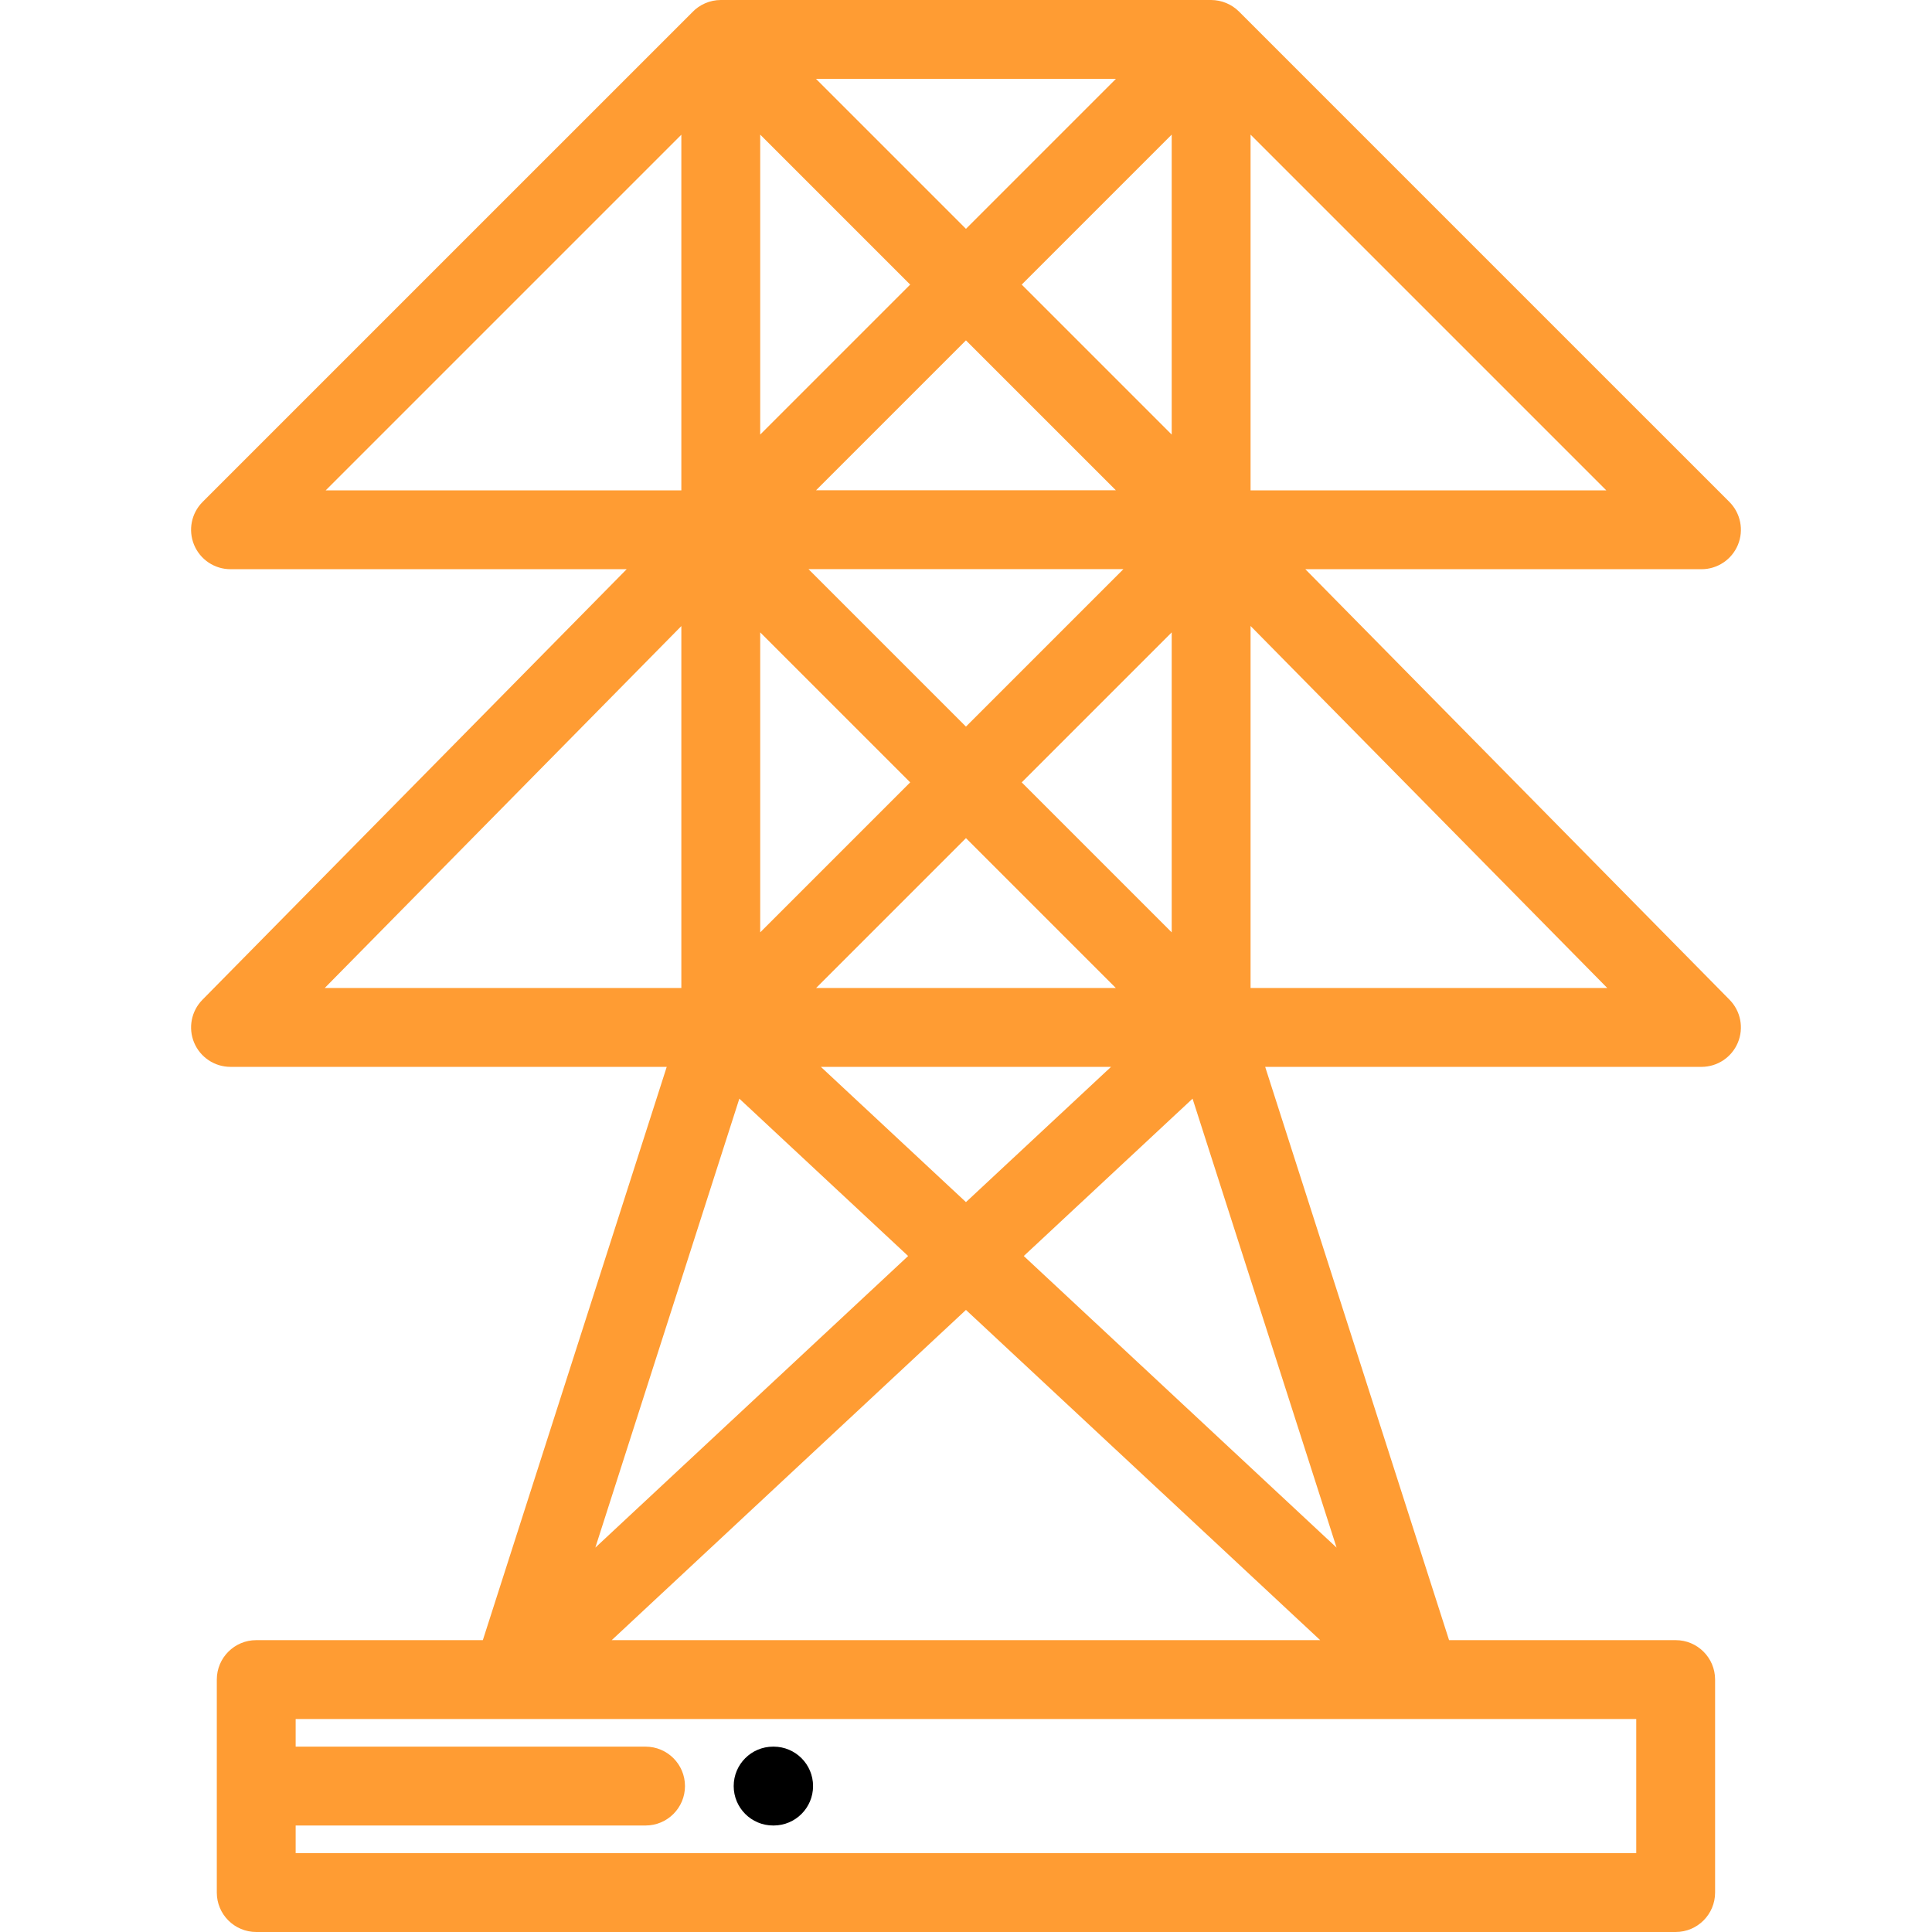
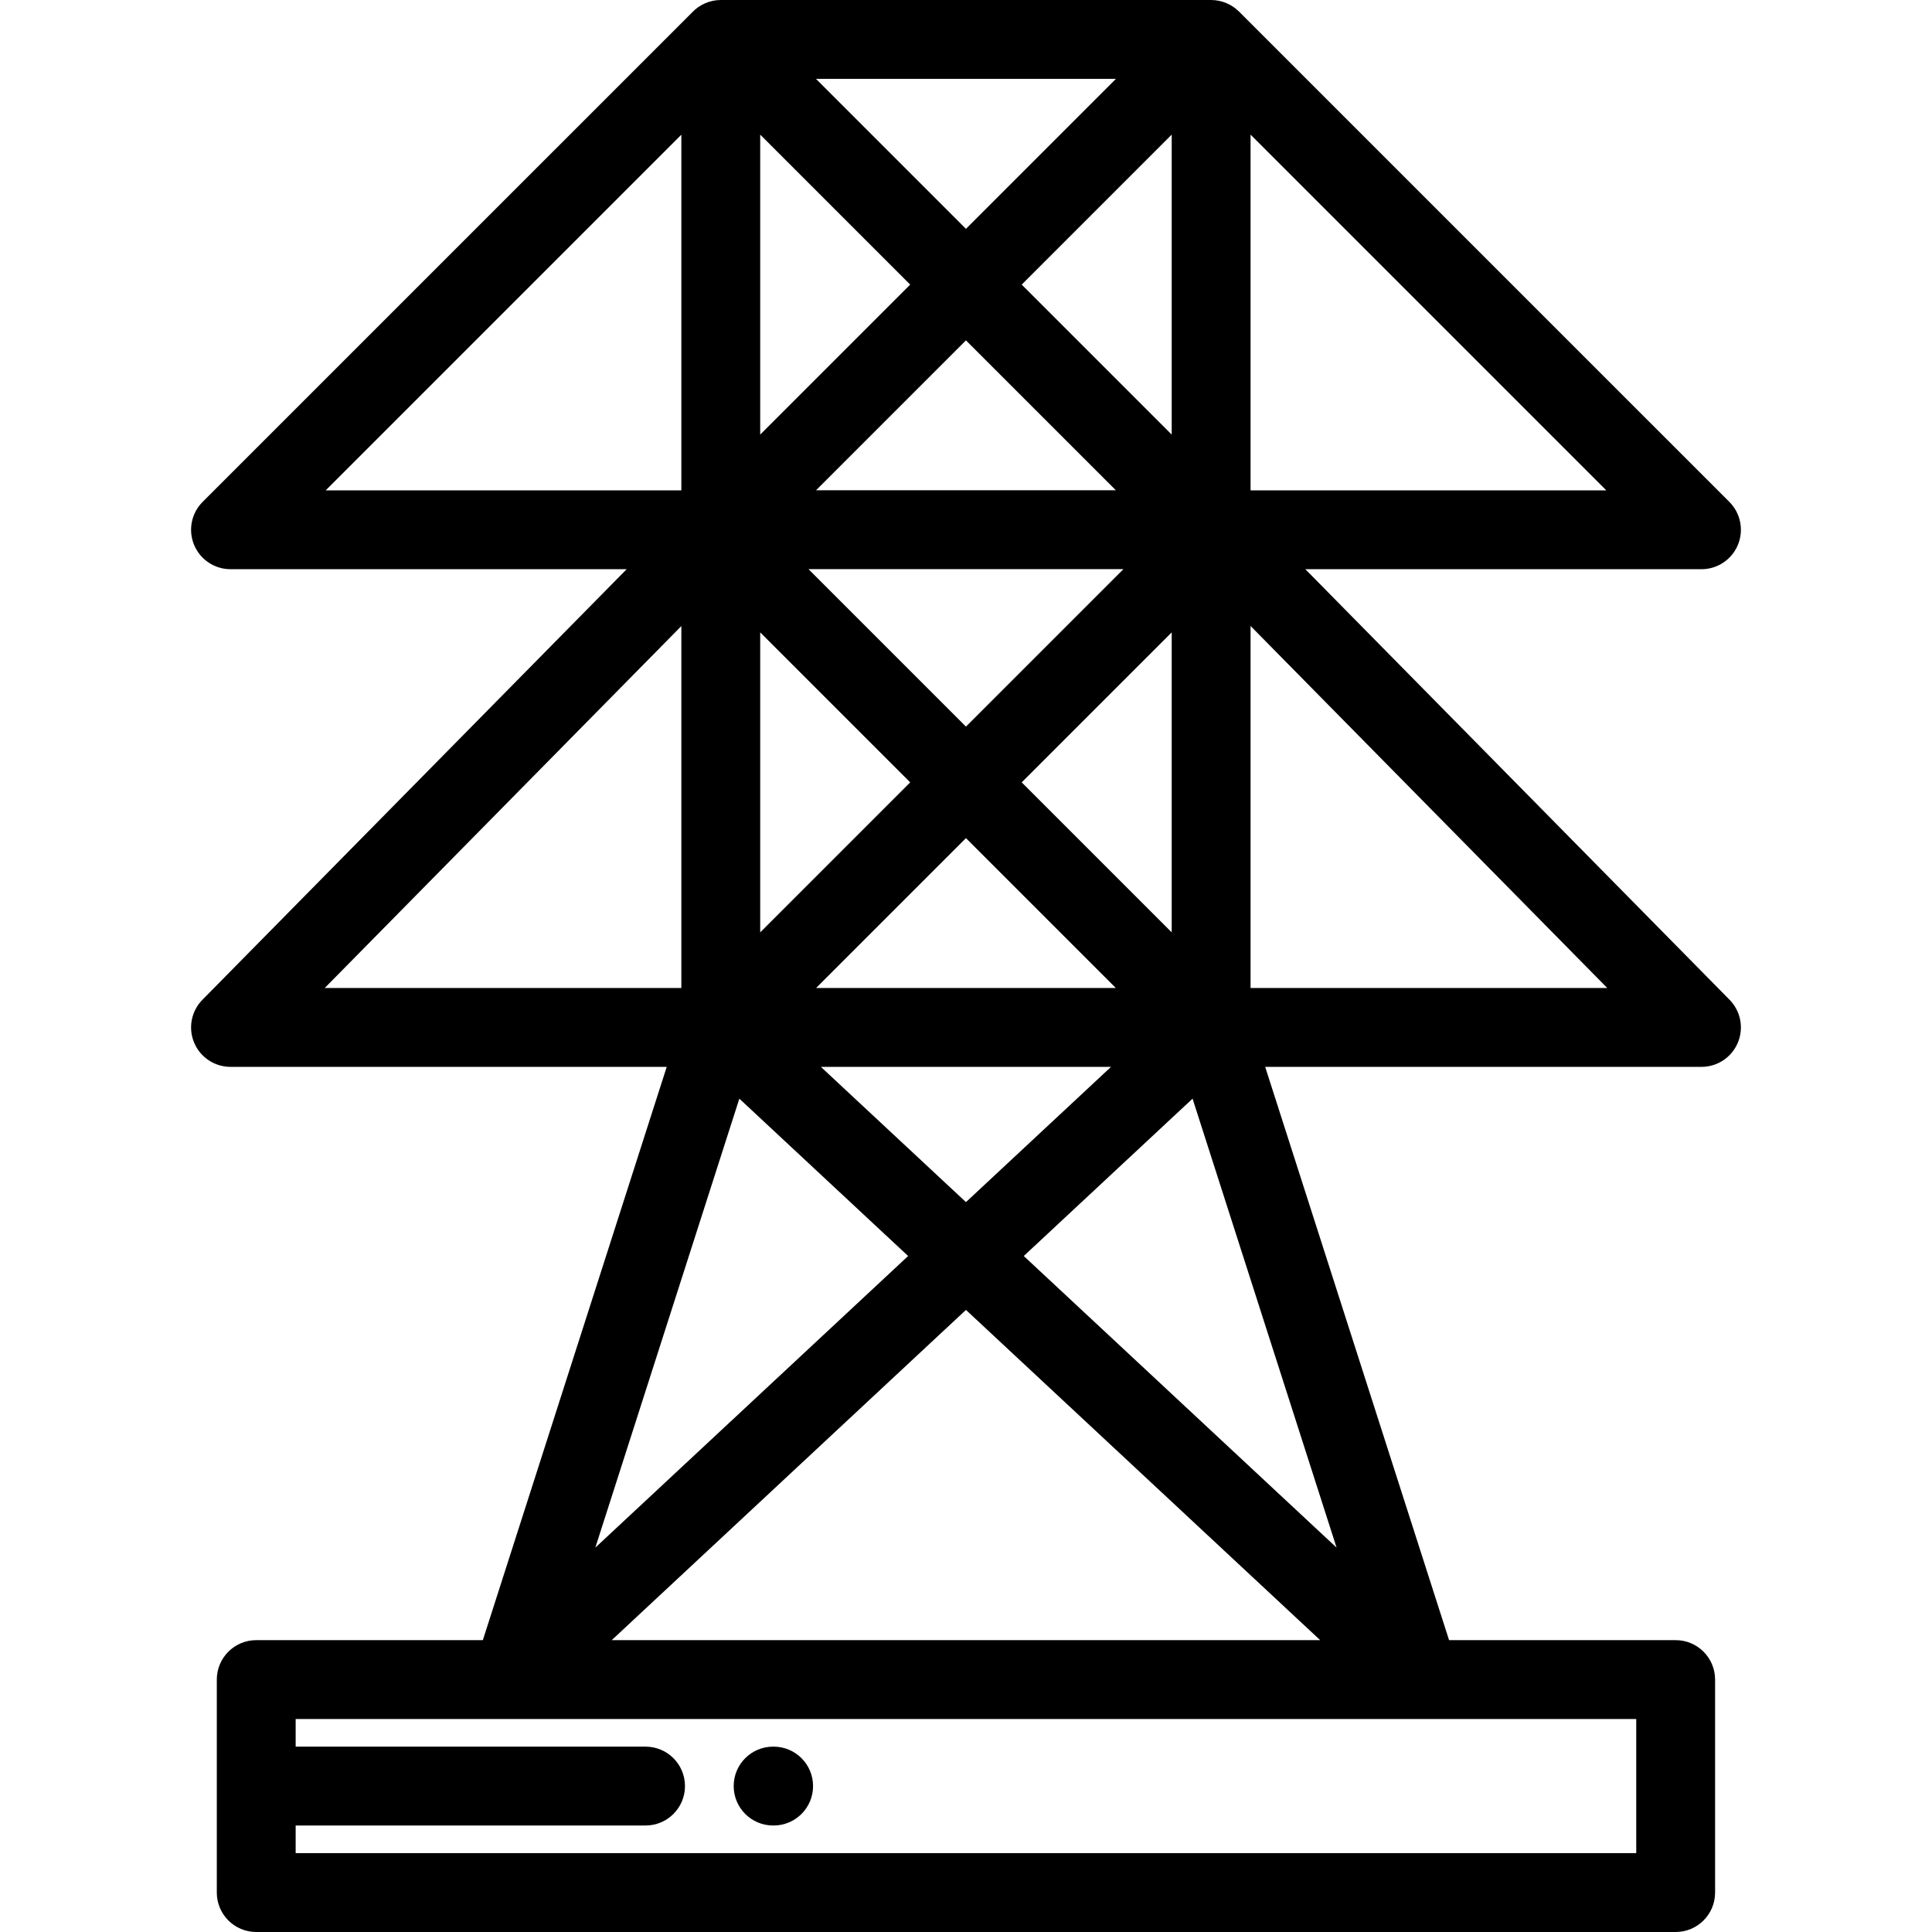
<svg xmlns="http://www.w3.org/2000/svg" xml:space="preserve" width="800" height="800" viewBox="0 0 512 512">
  <path fill="currentColor" d="M205.021 462.878h-.137c-5.771 0-10.449 4.678-10.449 10.449s4.678 10.449 10.449 10.449h.137c5.771 0 10.449-4.678 10.449-10.449s-4.678-10.449-10.449-10.449z" />
-   <path fill="#FF9C33" d="M345.927 150.847h104.984a10.451 10.451 0 0 0 7.39-17.837L328.35 3.061A10.546 10.546 0 0 0 320.957 0H191.013c-2.881 0-5.679 1.233-7.639 3.336L53.7 133.008a10.448 10.448 0 0 0 7.39 17.837h104.985L53.647 264.948a10.447 10.447 0 0 0 7.443 17.782h115.6l-48.732 151.925H67.905c-5.771 0-10.449 4.678-10.449 10.449v56.446c0 5.771 4.678 10.449 10.449 10.449h376.163c5.771 0 10.449-4.678 10.449-10.449v-56.446c0-5.771-4.678-10.449-10.449-10.449h-60.051l-48.731-151.924H450.91a10.45 10.45 0 0 0 7.443-17.782L345.927 150.847zM331.411 35.676l94.274 94.273h-94.274V35.676zm-75.424 282.895-38.443-35.837h76.886l-38.443 35.837zm0 28.57 93.877 87.514H162.111l93.876-87.514zm-39.723-85.305 39.723-39.723 39.723 39.723h-79.446zm81.459-111.014-41.736 41.736-41.736-41.736h83.472zm-81.459-20.898 39.723-39.723 39.724 39.723h-79.447zm54.501 77.412 39.748-39.748v79.496l-39.748-39.748zm0-131.912 39.748-39.748v79.496l-39.748-39.748zm24.971-54.526-39.749 39.748-39.748-39.748h79.497zm-94.274 14.777 39.748 39.748-39.748 39.748V35.675zm0 131.913 39.748 39.748-39.748 39.748v-79.496zm-115.148-37.64 94.25-94.248v94.248h-94.25zm-.261 131.887 94.511-95.92v95.92H86.053zm109.88 29.323 44.731 41.699-82.894 77.276 38.163-118.975zM433.62 455.554v35.548H78.354v-7.325h92.725c5.771 0 10.449-4.678 10.449-10.449s-4.678-10.449-10.449-10.449H78.354v-7.326H433.62zm-79.416-45.422-82.894-77.275 44.731-41.7 38.163 118.975zm-22.793-148.298v-95.945l94.535 95.945h-94.535z" />
+   <path fill="currentColor" d="M345.927 150.847h104.984a10.451 10.451 0 0 0 7.39-17.837L328.35 3.061A10.546 10.546 0 0 0 320.957 0H191.013c-2.881 0-5.679 1.233-7.639 3.336L53.7 133.008a10.448 10.448 0 0 0 7.39 17.837h104.985L53.647 264.948a10.447 10.447 0 0 0 7.443 17.782h115.6l-48.732 151.925H67.905c-5.771 0-10.449 4.678-10.449 10.449v56.446c0 5.771 4.678 10.449 10.449 10.449h376.163c5.771 0 10.449-4.678 10.449-10.449v-56.446c0-5.771-4.678-10.449-10.449-10.449h-60.051l-48.731-151.924H450.91a10.45 10.45 0 0 0 7.443-17.782L345.927 150.847zM331.411 35.676l94.274 94.273h-94.274V35.676zm-75.424 282.895-38.443-35.837h76.886l-38.443 35.837zm0 28.57 93.877 87.514H162.111l93.876-87.514zm-39.723-85.305 39.723-39.723 39.723 39.723h-79.446zm81.459-111.014-41.736 41.736-41.736-41.736h83.472zm-81.459-20.898 39.723-39.723 39.724 39.723h-79.447zm54.501 77.412 39.748-39.748v79.496l-39.748-39.748zm0-131.912 39.748-39.748v79.496l-39.748-39.748zm24.971-54.526-39.749 39.748-39.748-39.748h79.497zm-94.274 14.777 39.748 39.748-39.748 39.748V35.675zm0 131.913 39.748 39.748-39.748 39.748v-79.496zm-115.148-37.64 94.25-94.248v94.248h-94.25zm-.261 131.887 94.511-95.92v95.92H86.053zm109.88 29.323 44.731 41.699-82.894 77.276 38.163-118.975zM433.62 455.554v35.548H78.354v-7.325h92.725c5.771 0 10.449-4.678 10.449-10.449s-4.678-10.449-10.449-10.449H78.354v-7.326H433.62zm-79.416-45.422-82.894-77.275 44.731-41.7 38.163 118.975zm-22.793-148.298v-95.945l94.535 95.945h-94.535z" />
</svg>
